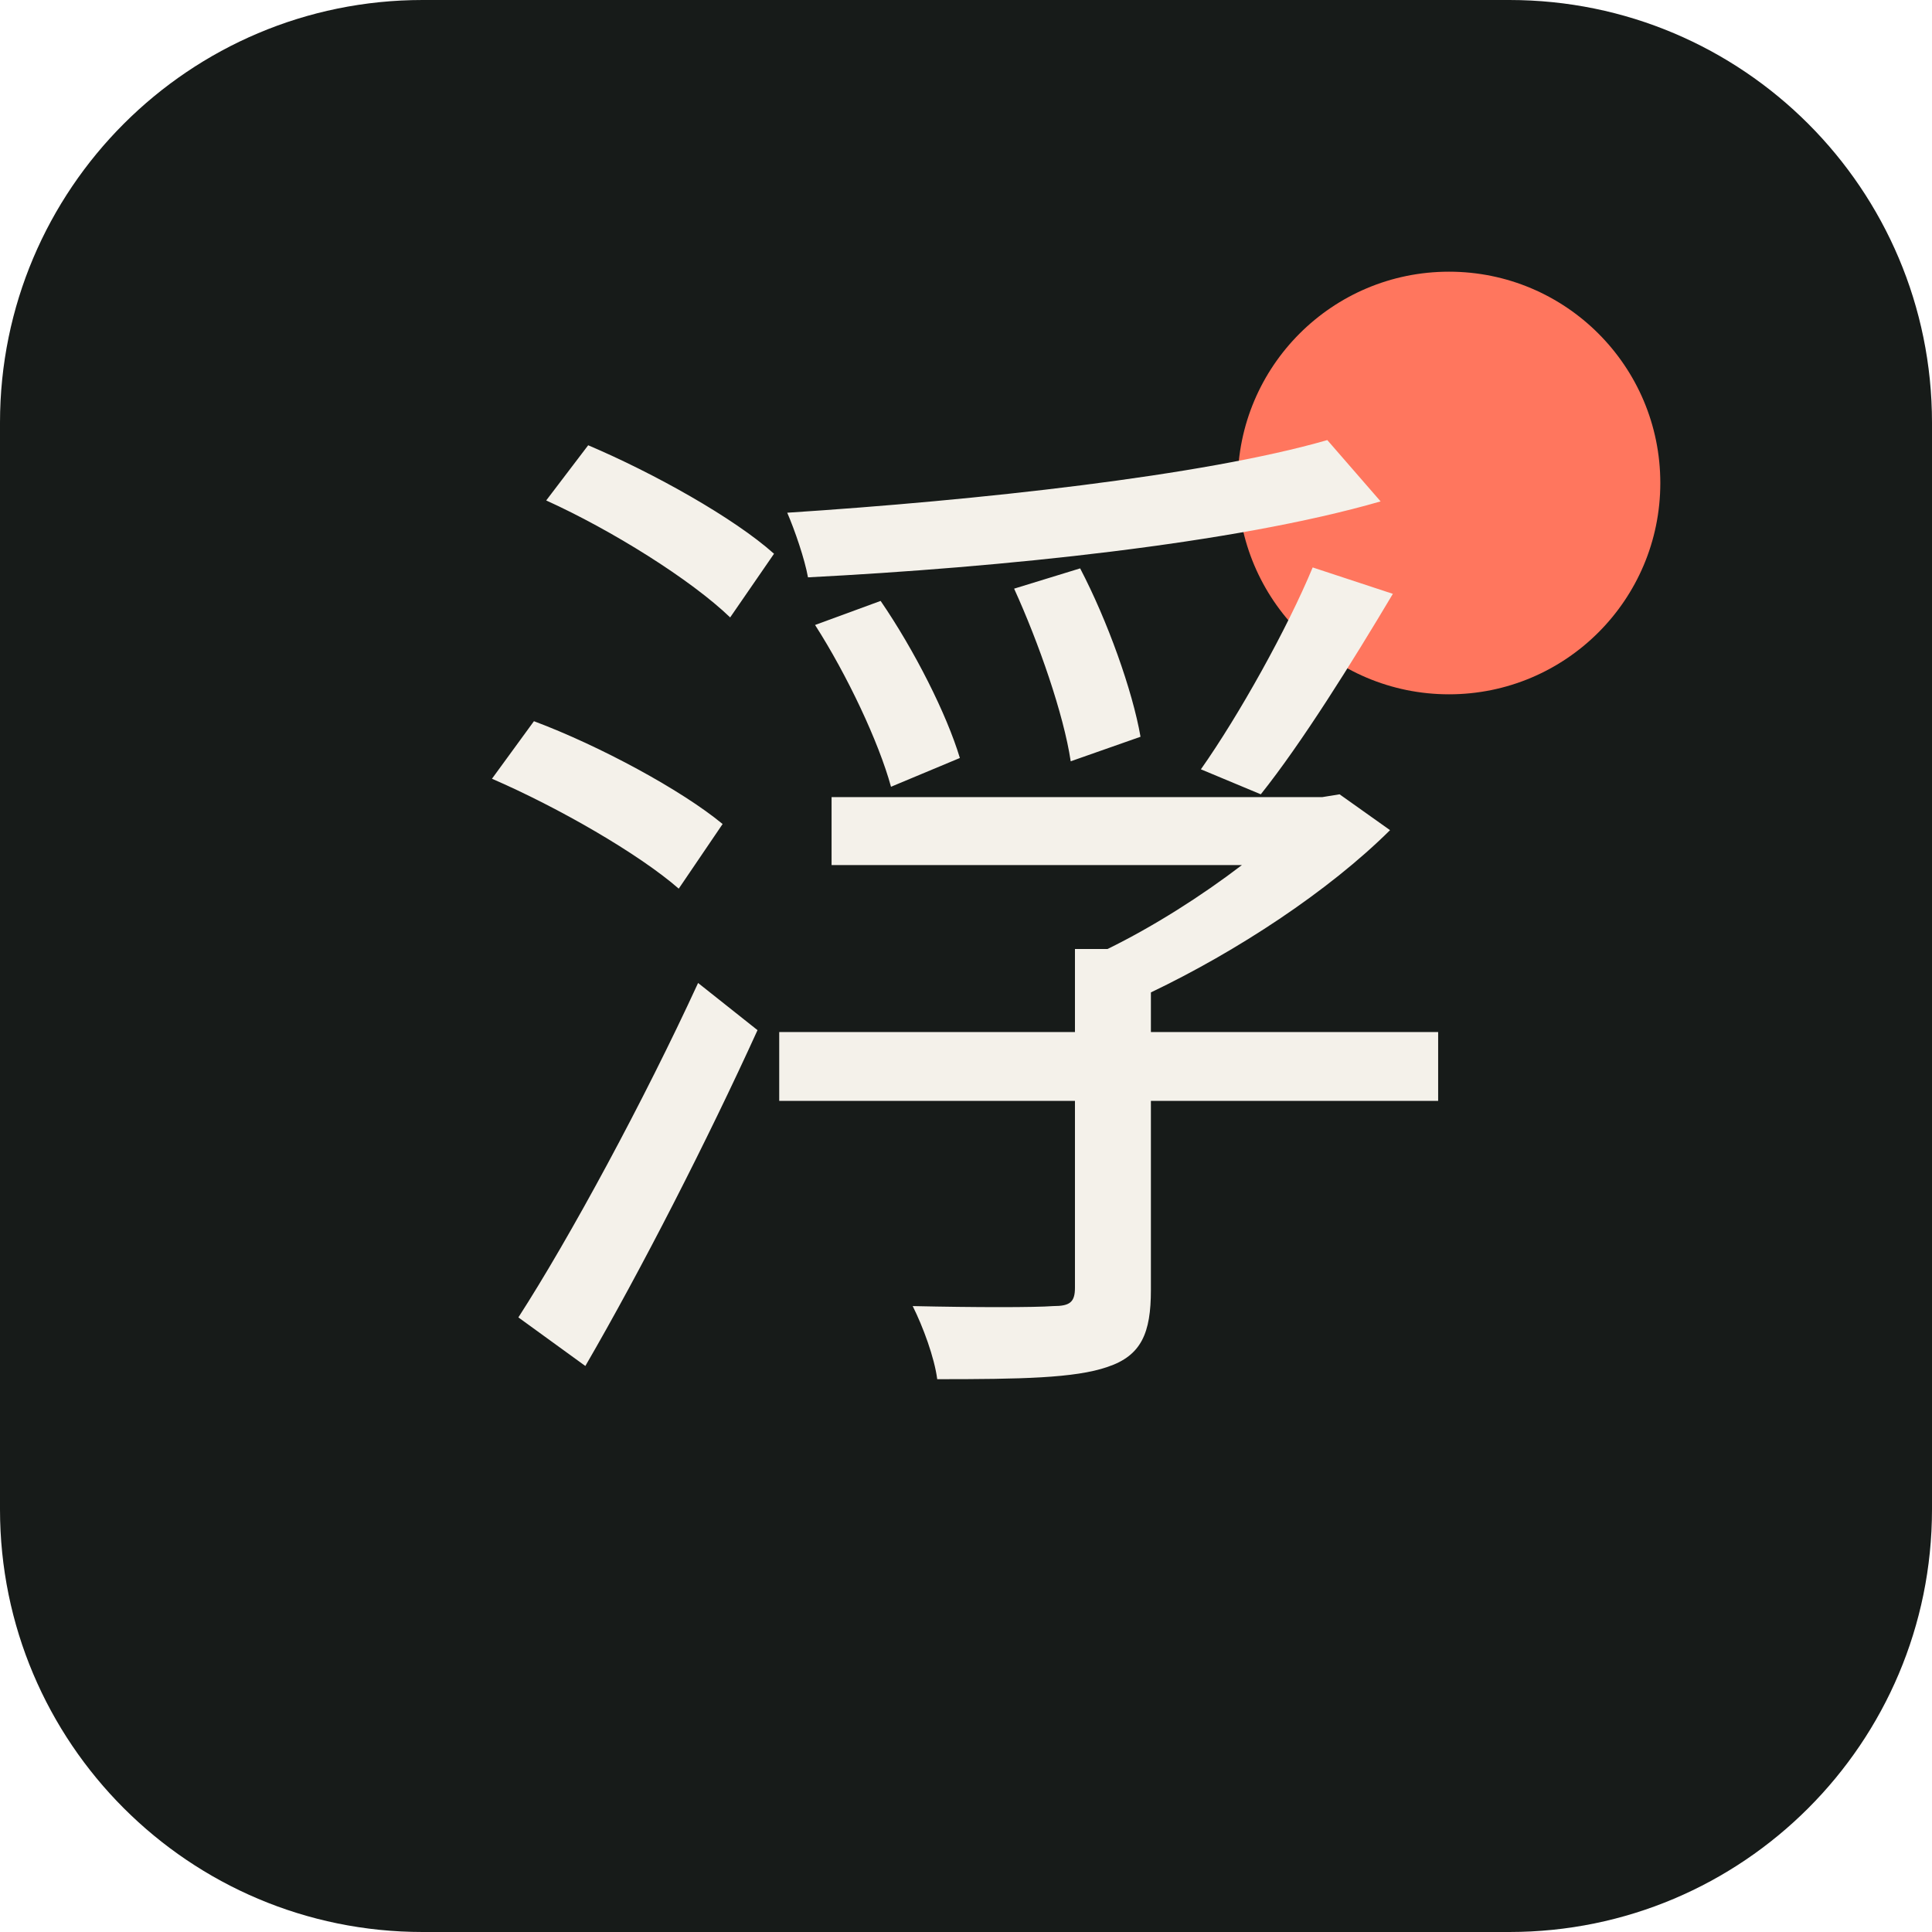
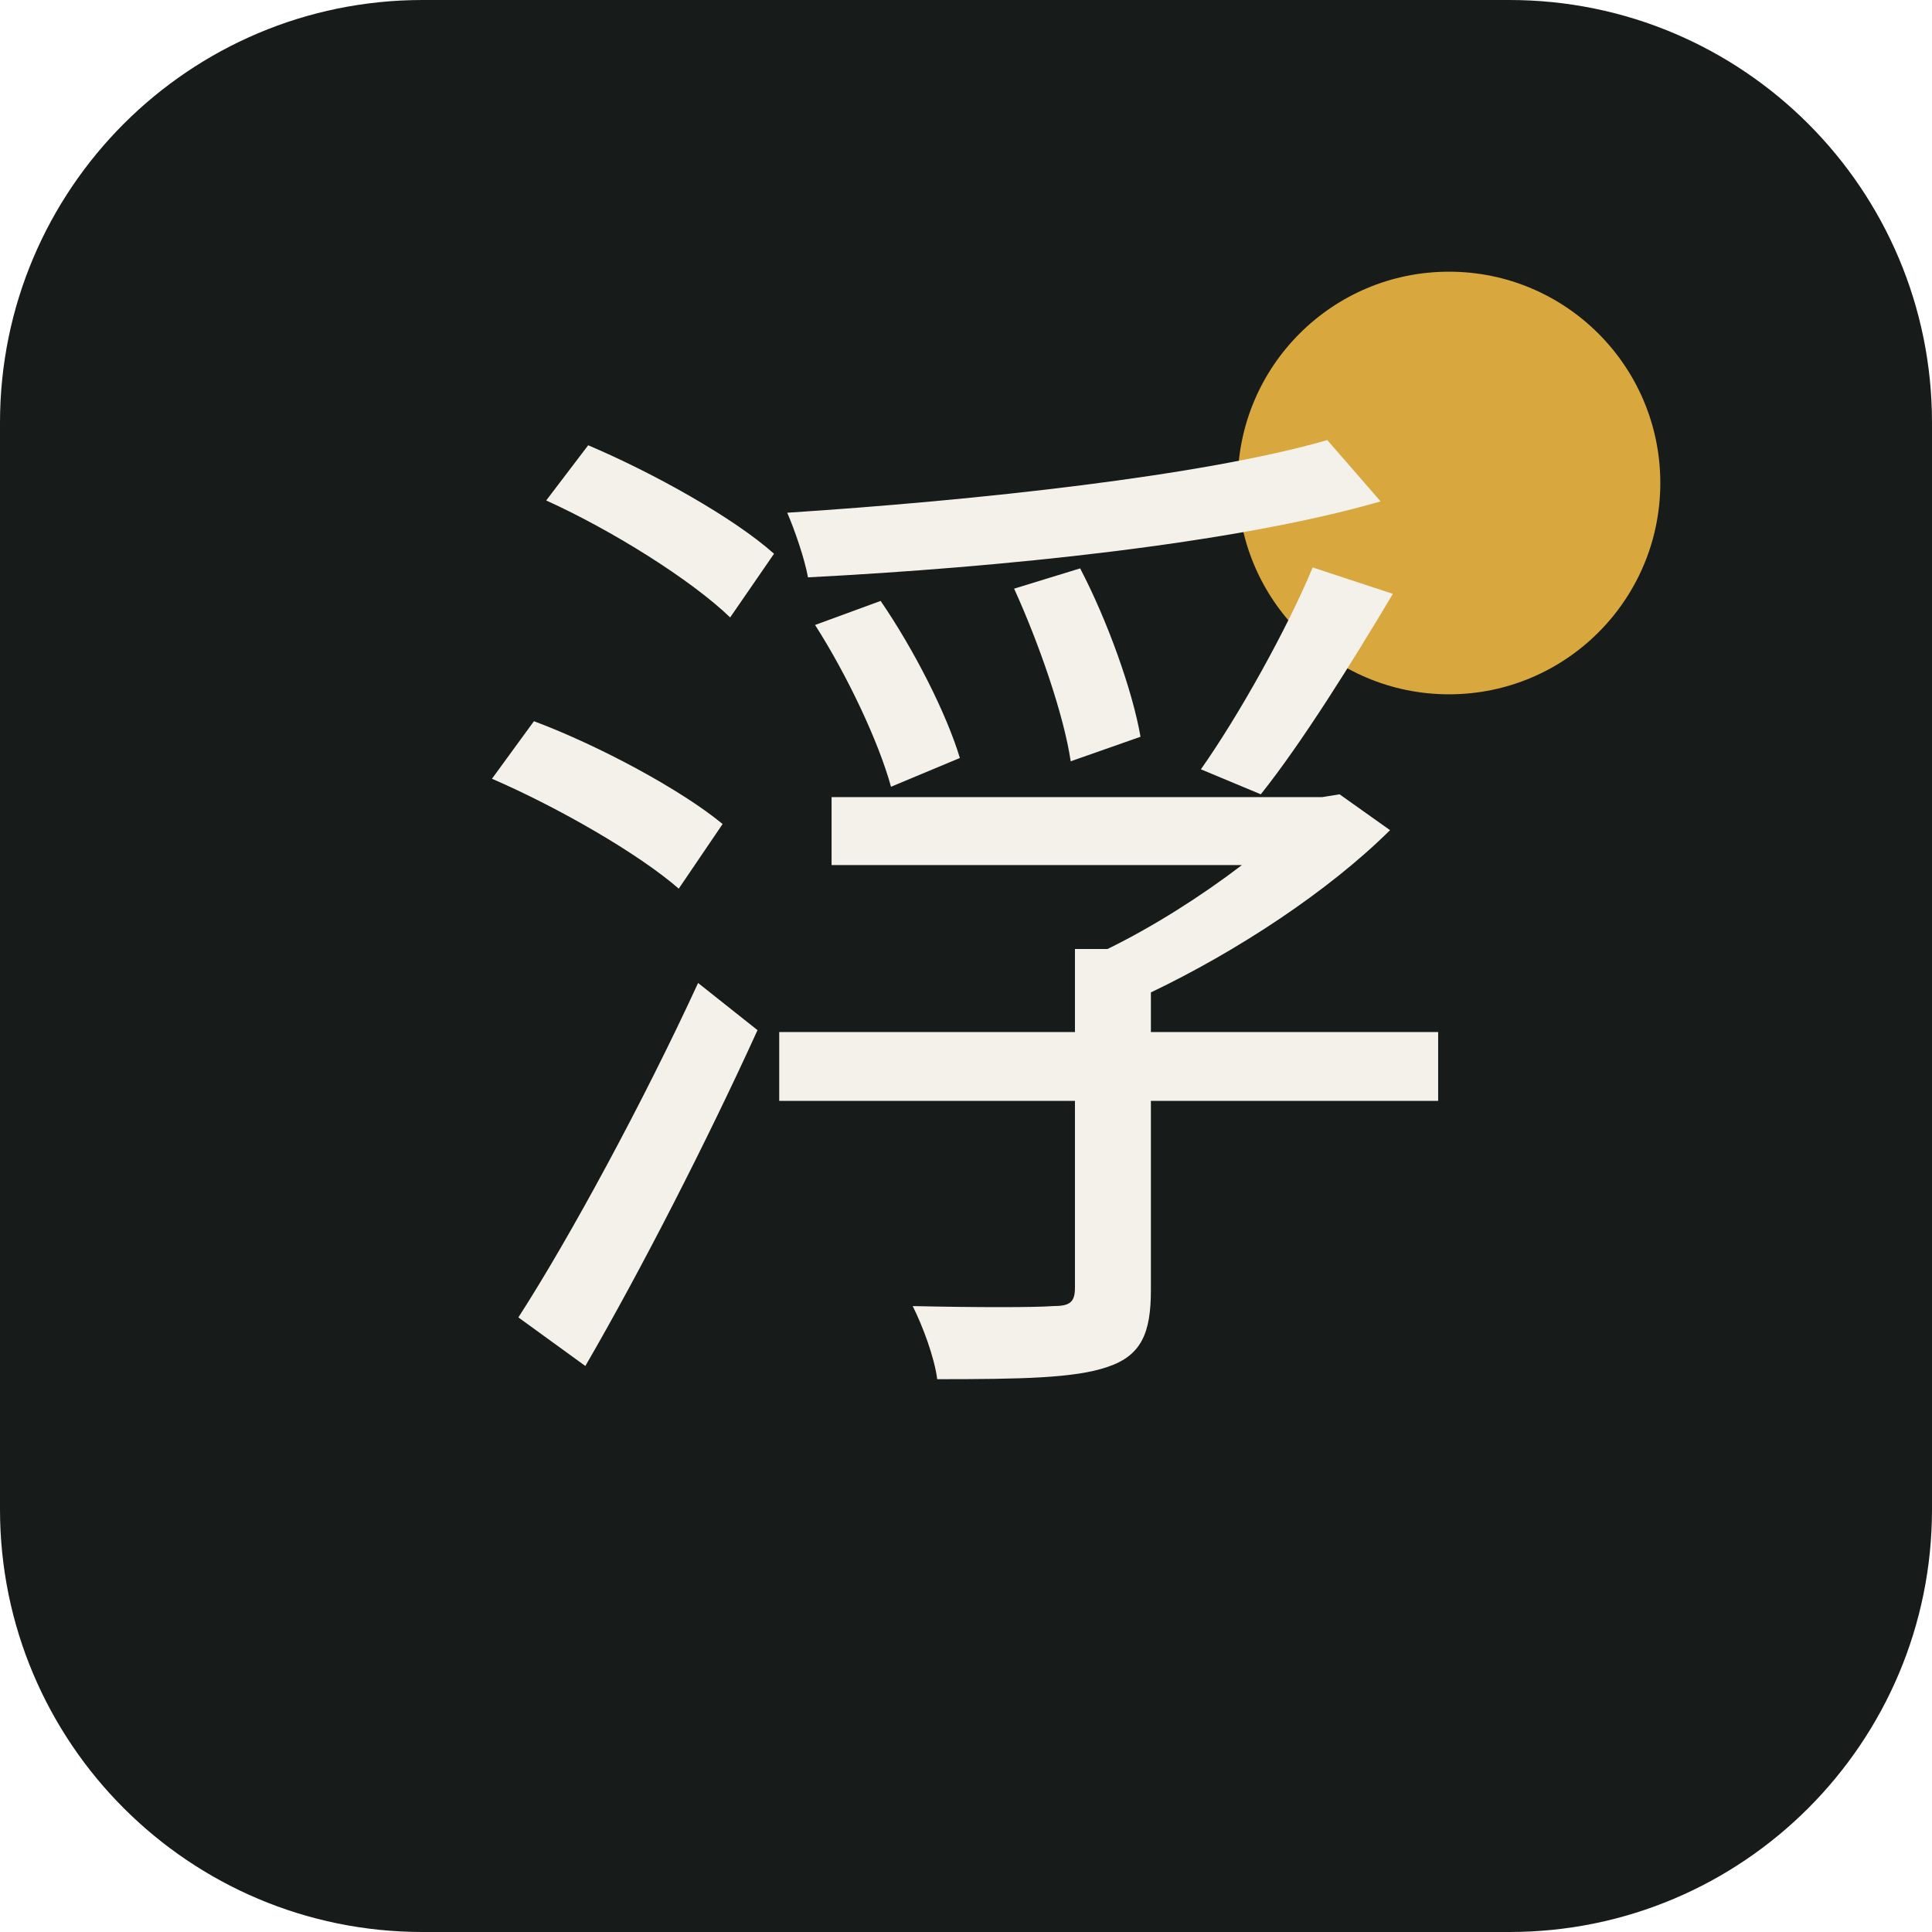
<svg xmlns="http://www.w3.org/2000/svg" viewBox="0 0 64 64">
  <rect width="64" height="64" rx="14" fill="#171b19" />
-   <circle cx="48" cy="16" r="7" fill="#ff765e" />
+   <circle cx="48" cy="16" r="7" fill="#d8a73e" />
  <text x="32" y="43" text-anchor="middle" font-family="serif" font-size="34" fill="#f4f1ea">浮</text>
</svg>
